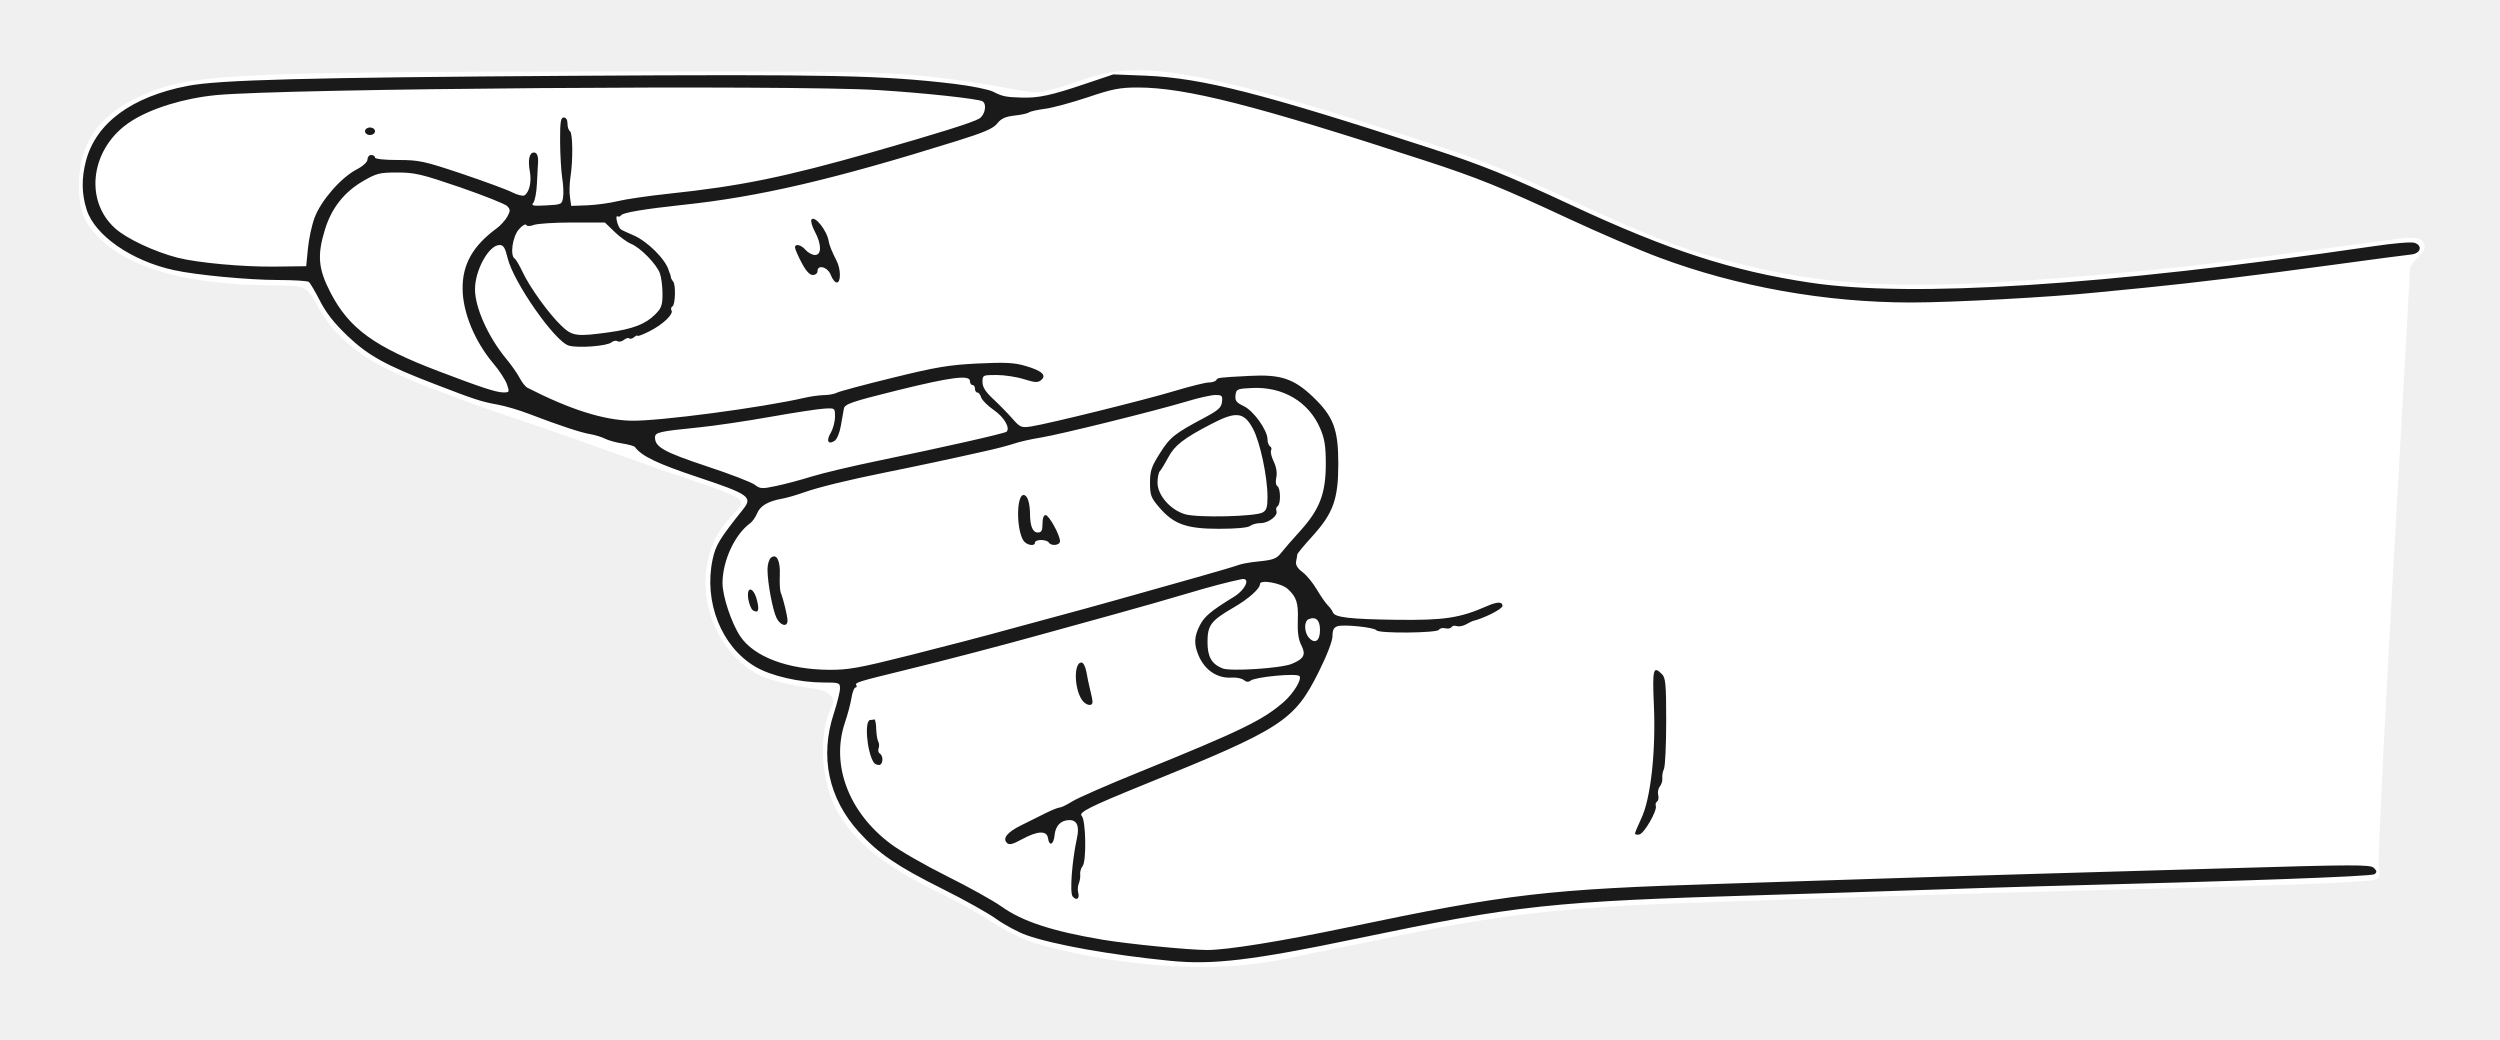
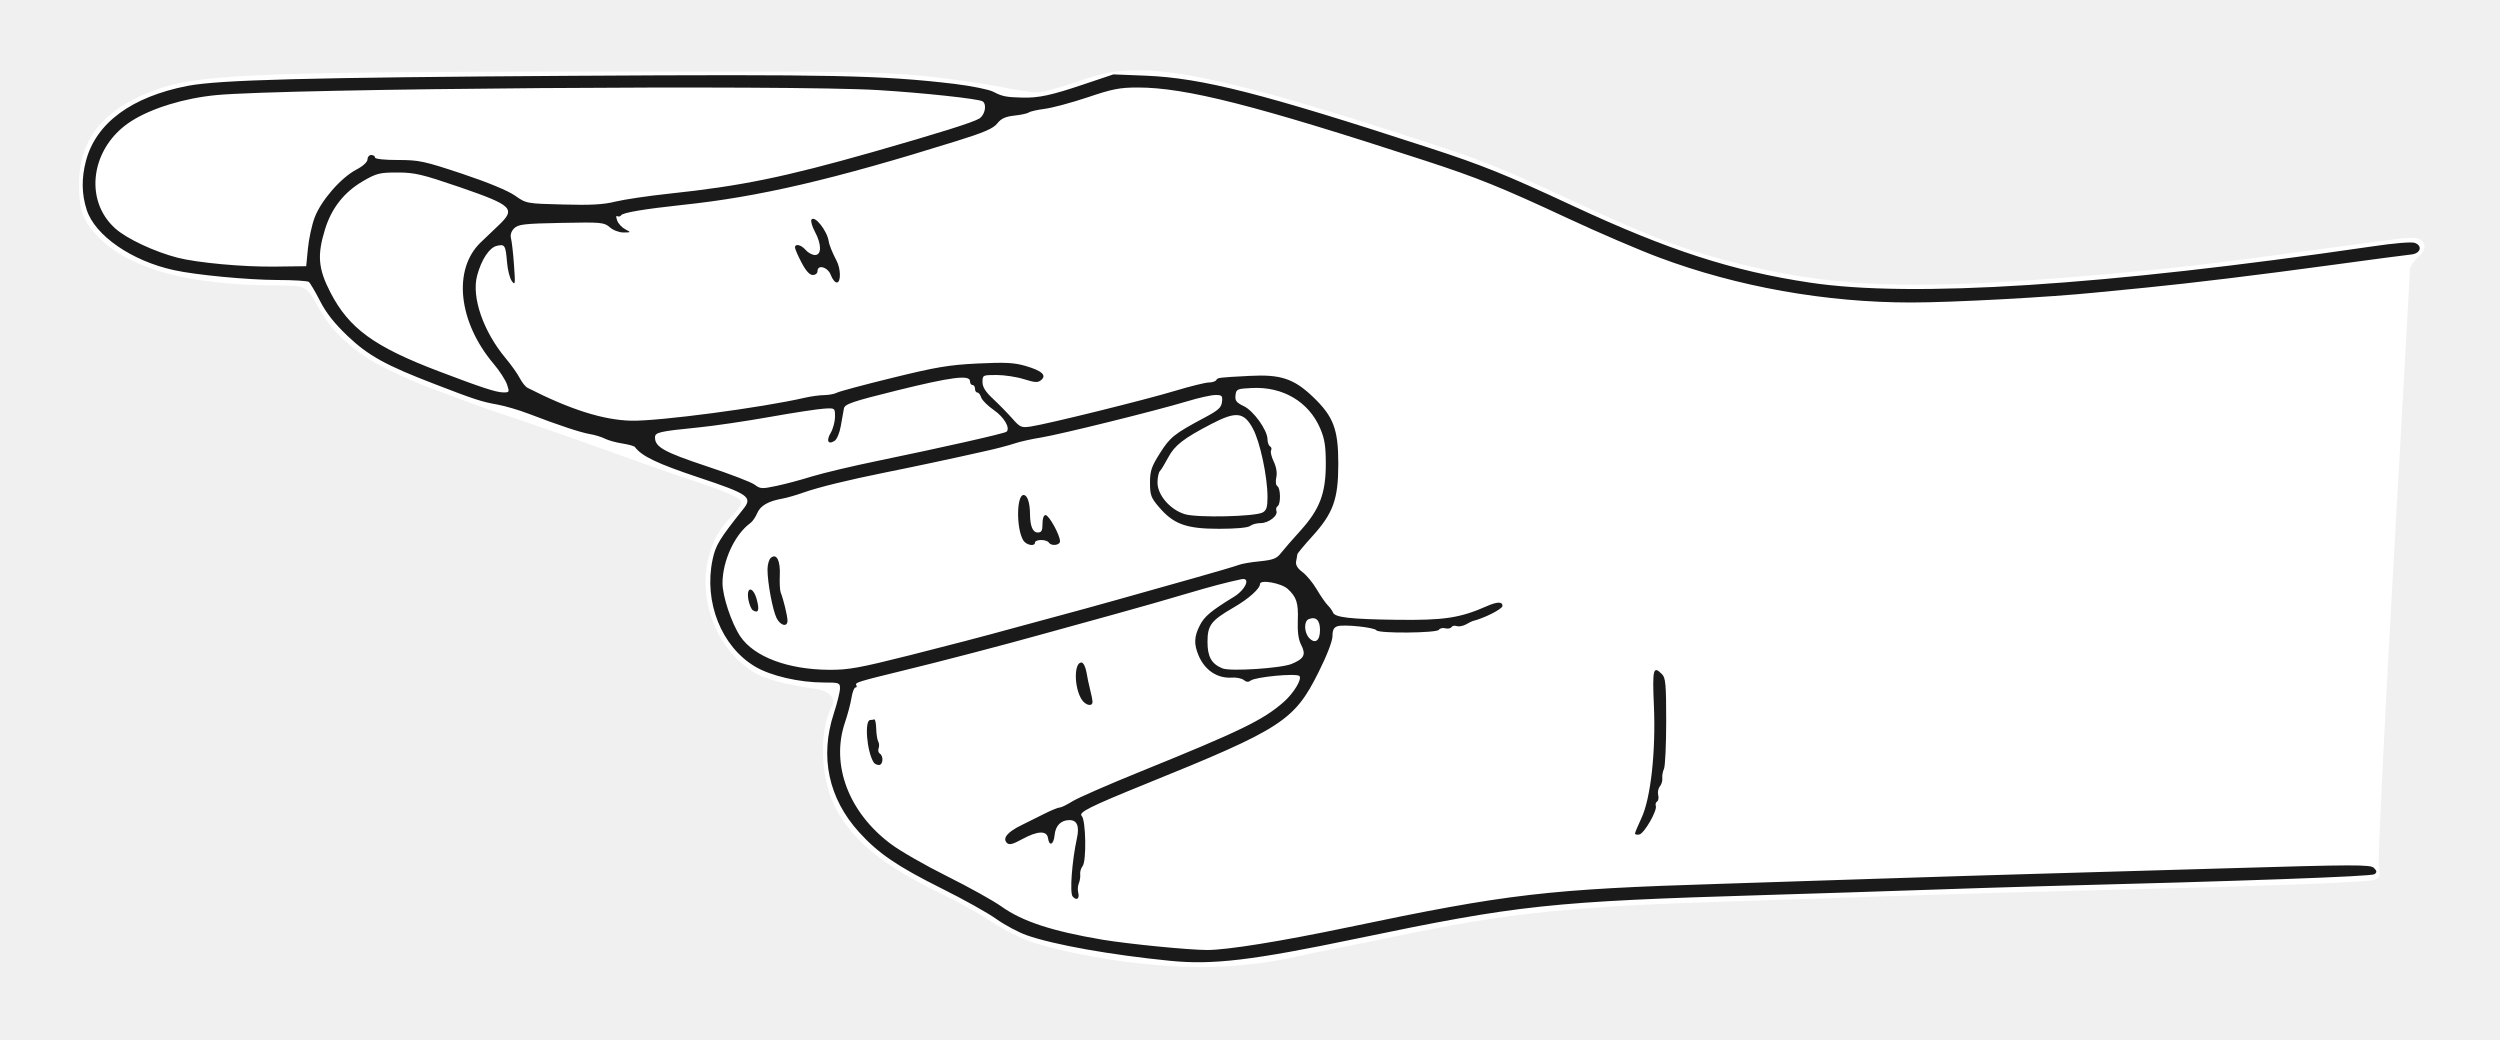
<svg xmlns="http://www.w3.org/2000/svg" viewBox="0 0 250 104" width="250" height="104" data-source="pose construite sur s18" data-boite="287 852 537 956" data-trait="1.50">
  <path id="silhouette" fill="#FFFFFF" fill-rule="evenodd" d="M114.00,96.35C109.73,95.89 104.80,94.86 102.57,93.98C101.55,93.57 99.90,92.69 98.91,92.02C97.92,91.35 95.65,90.10 93.86,89.24C88.48,86.63 85.52,84.26 83.74,81.15C82.04,78.17 81.79,73.22 83.22,70.56C83.61,69.82 82.88,69.08 81.58,68.89C78.59,68.45 76.61,67.94 75.55,67.32C71.76,65.10 69.74,60.13 70.86,55.75C71.30,53.99 71.92,52.91 73.34,51.42C74.06,50.66 74.20,50.37 74.01,50.02C73.85,49.72 72.39,49.10 69.82,48.24C67.65,47.51 64.97,46.59 63.88,46.19C58.45,44.23 53.13,42.36 50.88,41.63C49.50,41.18 47.59,40.51 46.62,40.14C45.66,39.77 44.09,39.19 43.12,38.84C42.16,38.49 40.21,37.64 38.78,36.94C35.68,35.44 33.32,33.36 31.99,30.99C30.59,28.49 30.73,28.56 27.33,28.54C18.94,28.48 13.29,26.97 10.09,23.95C8.38,22.33 7.87,21.03 7.90,18.38C7.94,14.01 10.20,11.09 15.02,9.19C19.49,7.42 24.61,7.19 59.88,7.15C85.12,7.13 88.04,7.17 92.25,7.59C94.79,7.84 98.21,8.32 99.85,8.65C101.48,8.98 103.22,9.25 103.70,9.25C104.19,9.25 105.95,8.78 107.61,8.21C109.99,7.38 111.09,7.14 112.80,7.05C118.03,6.79 125.89,8.71 144.25,14.75C148.29,16.07 151.30,17.31 157.57,20.23C165.35,23.85 168.84,25.15 174.38,26.49C184.32,28.90 192.65,29.07 212.50,27.25C218.64,26.69 220.93,26.41 233.50,24.72C235.49,24.45 238.12,24.10 239.33,23.94C241.66,23.63 242.29,23.76 242.46,24.62C242.51,24.87 242.22,25.36 241.77,25.76C241.35,26.15 241.00,26.67 241.00,26.91C241.00,27.15 240.26,40.34 239.36,56.23C238.46,72.12 237.79,85.71 237.88,86.43C238.02,87.64 237.99,87.76 237.46,87.98C236.82,88.23 226.56,88.62 210.12,89.00C204.35,89.14 194.73,89.42 188.75,89.62C182.77,89.82 175.85,90.05 173.38,90.13C157.08,90.64 151.01,91.26 139.62,93.62C136.60,94.25 133.56,94.86 132.88,94.99C132.19,95.11 131.06,95.34 130.38,95.50C124.89,96.76 120.07,97.01 114.00,96.35Z" />
-   <path id="encre" fill="#1A1A1A" fill-rule="evenodd" d="M117.00,96.08C111.07,95.49 105.39,94.48 102.66,93.52C101.86,93.24 100.51,92.52 99.66,91.92C98.82,91.31 96.38,89.95 94.25,88.89C89.72,86.63 87.83,85.34 85.90,83.21C82.85,79.84 81.96,75.68 83.38,71.35C83.72,70.30 84.00,69.17 84.00,68.84C84.00,68.28 83.92,68.25 82.36,68.25C79.94,68.25 77.08,67.59 75.53,66.67C72.14,64.67 70.36,60.19 71.26,55.95C71.57,54.50 71.94,53.90 74.34,50.89C75.28,49.71 74.87,49.41 69.85,47.74C65.74,46.37 64.17,45.62 63.49,44.70C63.42,44.60 62.86,44.45 62.24,44.35C61.63,44.26 60.84,44.04 60.50,43.87C60.15,43.69 59.48,43.49 59.00,43.41C58.09,43.26 55.87,42.53 52.88,41.38C51.92,41.01 50.52,40.60 49.76,40.46C48.17,40.18 47.46,39.95 43.50,38.42C38.59,36.54 36.82,35.56 34.75,33.59C33.43,32.33 32.61,31.29 32.00,30.09C31.52,29.15 31.01,28.29 30.88,28.19C30.74,28.09 29.33,28.00 27.75,28.00C24.79,27.99 19.58,27.50 17.38,27.01C13.16,26.09 9.49,23.55 8.67,20.98C8.16,19.42 8.14,17.81 8.60,16.07C9.61,12.29 13.16,9.68 18.75,8.59C21.91,7.98 30.80,7.75 57.25,7.58C83.24,7.42 88.21,7.53 95.46,8.39C97.16,8.60 98.90,8.95 99.34,9.18C100.21,9.64 100.62,9.72 102.19,9.76C103.85,9.81 105.13,9.53 108.36,8.44L111.34,7.44L114.61,7.57C120.22,7.81 126.17,9.32 143.00,14.81C148.22,16.51 150.63,17.48 157.28,20.58C166.82,25.02 173.20,27.09 180.98,28.26C191.14,29.80 210.42,28.56 237.16,24.65C239.44,24.31 241.16,24.17 241.49,24.29C242.29,24.59 242.05,25.36 241.12,25.45C240.71,25.49 237.17,25.95 233.25,26.49C225.70,27.52 219.15,28.31 214.62,28.76C213.11,28.90 210.86,29.13 209.62,29.25C205.04,29.72 195.24,30.25 191.12,30.25C182.57,30.25 173.74,28.68 165.91,25.75C164.00,25.04 159.89,23.28 156.78,21.83C150.13,18.73 147.72,17.76 142.50,16.06C125.51,10.52 118.56,8.75 113.77,8.75C111.98,8.75 111.22,8.90 108.77,9.73C107.18,10.26 105.26,10.78 104.50,10.88C103.74,10.98 103.01,11.14 102.88,11.25C102.74,11.35 102.09,11.49 101.43,11.56C100.54,11.66 100.12,11.85 99.73,12.34C99.33,12.85 98.43,13.24 95.67,14.10C83.34,17.95 75.90,19.69 68.25,20.49C64.45,20.90 62.27,21.26 62.11,21.53C62.03,21.65 61.88,21.70 61.77,21.64C61.46,21.45 61.78,22.74 62.09,22.94C62.24,23.04 62.78,23.29 63.28,23.50C64.70,24.08 66.57,25.93 66.88,27.06C66.91,27.17 66.97,27.31 67.00,27.38C67.03,27.44 67.08,27.60 67.09,27.73C67.11,27.86 67.21,28.04 67.31,28.15C67.59,28.43 67.54,30.45 67.25,30.63C67.11,30.71 67.06,30.90 67.15,31.04C67.38,31.41 66.28,32.46 64.94,33.13C64.29,33.46 63.75,33.66 63.75,33.58C63.75,33.50 63.60,33.56 63.41,33.72C63.23,33.87 63.01,33.92 62.92,33.84C62.83,33.75 62.60,33.82 62.39,33.99C62.19,34.15 61.90,34.22 61.75,34.12C61.60,34.03 61.33,34.08 61.14,34.24C60.69,34.61 57.81,34.83 56.88,34.56C55.49,34.16 51.34,28.22 50.76,25.80C50.52,24.78 50.34,24.50 49.96,24.50C48.89,24.50 47.50,27.00 47.50,28.93C47.50,30.75 48.80,33.66 50.59,35.84C51.14,36.50 51.76,37.39 51.98,37.82C52.20,38.24 52.54,38.67 52.75,38.78C57.00,40.95 60.34,42.01 63.12,42.07C65.87,42.13 76.18,40.77 80.50,39.77C81.12,39.63 81.99,39.51 82.44,39.51C82.89,39.50 83.45,39.40 83.69,39.27C83.93,39.14 86.43,38.47 89.25,37.78C93.59,36.71 94.90,36.49 97.76,36.35C100.51,36.22 101.41,36.26 102.54,36.59C104.19,37.07 104.70,37.53 104.11,38.01C103.79,38.28 103.49,38.26 102.40,37.92C101.68,37.69 100.44,37.50 99.67,37.50C98.28,37.50 98.25,37.51 98.25,38.20C98.25,38.71 98.55,39.18 99.31,39.89C99.90,40.44 100.75,41.31 101.22,41.84C102.01,42.74 102.13,42.79 103.09,42.65C104.84,42.38 114.46,40.00 117.45,39.10C119.01,38.63 120.55,38.25 120.87,38.25C121.20,38.25 121.54,38.14 121.62,38.02C121.78,37.76 121.71,37.76 124.94,37.59C128.05,37.42 129.38,37.86 131.29,39.68C133.35,41.65 133.83,42.92 133.83,46.38C133.83,49.91 133.33,51.31 131.24,53.62C130.42,54.52 129.74,55.34 129.73,55.44C129.72,55.54 129.67,55.86 129.61,56.15C129.55,56.50 129.75,56.84 130.25,57.21C130.65,57.51 131.29,58.28 131.67,58.93C132.05,59.58 132.55,60.30 132.78,60.53C133.00,60.75 133.23,61.07 133.29,61.23C133.45,61.74 134.97,61.92 139.70,61.98C144.42,62.04 146.00,61.80 148.70,60.61C149.72,60.16 150.25,60.15 150.25,60.59C150.25,60.90 148.41,61.83 147.25,62.11C147.18,62.13 146.88,62.28 146.58,62.45C146.28,62.61 145.87,62.68 145.67,62.61C145.47,62.53 145.23,62.58 145.15,62.71C145.07,62.84 144.79,62.90 144.53,62.83C144.27,62.76 143.98,62.83 143.89,62.98C143.68,63.31 137.85,63.36 137.64,63.03C137.46,62.74 134.40,62.42 133.76,62.62C133.38,62.74 133.25,63.00 133.25,63.60C133.25,64.10 132.70,65.53 131.87,67.19C129.43,72.08 128.22,72.87 114.53,78.41C109.01,80.65 107.82,81.24 108.17,81.59C108.59,82.01 108.66,86.13 108.26,86.61C108.10,86.81 107.99,87.17 108.02,87.42C108.05,87.67 107.99,88.07 107.89,88.32C107.78,88.56 107.75,88.98 107.82,89.25C107.99,89.88 107.65,90.11 107.26,89.64C106.96,89.27 107.20,86.08 107.69,83.84C107.96,82.62 107.71,82.00 106.93,82.01C106.08,82.02 105.55,82.57 105.46,83.51C105.37,84.48 104.92,84.68 104.80,83.81C104.68,83.04 103.77,83.07 102.21,83.92C101.26,84.44 100.92,84.52 100.69,84.29C100.23,83.83 100.73,83.21 102.14,82.52C102.82,82.18 103.90,81.65 104.53,81.33C105.17,81.01 105.82,80.75 105.98,80.75C106.13,80.75 106.70,80.47 107.23,80.14C107.76,79.80 110.83,78.46 114.04,77.16C124.03,73.11 126.31,72.01 128.37,70.20C129.37,69.32 130.23,67.90 129.94,67.60C129.64,67.30 125.54,67.69 125.06,68.06C124.85,68.23 124.63,68.21 124.39,68.01C124.19,67.84 123.65,67.73 123.20,67.76C121.73,67.86 120.48,67.03 119.85,65.53C119.38,64.40 119.41,63.66 119.98,62.54C120.44,61.64 121.09,61.09 123.41,59.67C124.57,58.95 125.09,57.73 124.15,57.92C122.71,58.22 121.12,58.64 118.62,59.38C117.11,59.84 113.96,60.73 111.62,61.38C109.29,62.02 106.03,62.92 104.38,63.38C100.41,64.49 94.09,66.14 90.38,67.04C85.79,68.16 85.47,68.26 85.63,68.51C85.71,68.64 85.67,68.75 85.55,68.75C85.42,68.75 85.24,69.21 85.15,69.78C85.06,70.35 84.76,71.47 84.49,72.27C83.07,76.48 84.86,81.23 89.06,84.38C89.98,85.08 92.51,86.53 94.68,87.61C96.85,88.69 99.32,90.06 100.16,90.66C102.25,92.15 105.22,93.12 110.25,93.97C112.83,94.40 118.90,95.00 120.72,95.00C122.73,95.00 128.11,94.13 134.75,92.74C150.83,89.37 154.71,88.92 172.12,88.38C174.60,88.30 181.52,88.08 187.50,87.88C193.48,87.69 200.62,87.46 203.38,87.39C206.12,87.32 214.82,87.06 222.69,86.83C235.52,86.45 237.05,86.45 237.39,86.79C237.70,87.10 237.71,87.22 237.45,87.42C237.16,87.65 224.25,88.11 203.88,88.63C200.99,88.71 195.59,88.88 191.88,89.01C188.16,89.14 181.30,89.36 176.62,89.50C154.95,90.15 151.92,90.48 135.62,93.87C125.22,96.04 121.26,96.51 117.00,96.08ZM163.50,83.35C163.50,83.26 163.79,82.57 164.14,81.82C165.07,79.85 165.59,75.17 165.39,70.56C165.23,66.87 165.32,66.53 166.20,67.42C166.56,67.77 166.62,68.46 166.62,72.10C166.62,74.45 166.52,76.60 166.40,76.88C166.27,77.15 166.20,77.58 166.23,77.83C166.26,78.08 166.15,78.44 165.99,78.64C165.82,78.84 165.75,79.22 165.82,79.50C165.89,79.77 165.84,80.07 165.71,80.15C165.58,80.23 165.52,80.43 165.58,80.59C165.75,81.04 164.42,83.36 163.93,83.45C163.69,83.50 163.50,83.45 163.50,83.35ZM87.36,76.23C86.67,75.11 86.43,72.00 87.03,72.00C87.15,72.00 87.33,71.97 87.42,71.94C87.52,71.90 87.61,72.33 87.62,72.88C87.64,73.43 87.73,74.01 87.83,74.17C87.92,74.33 87.94,74.62 87.86,74.83C87.78,75.03 87.84,75.27 87.98,75.36C88.38,75.61 88.31,76.50 87.89,76.50C87.69,76.50 87.45,76.38 87.36,76.23ZM108.16,69.94C107.40,68.73 107.39,66.25 108.14,66.25C108.33,66.25 108.54,66.65 108.64,67.19C108.72,67.70 108.90,68.52 109.02,69.00C109.15,69.48 109.25,70.02 109.25,70.19C109.25,70.70 108.54,70.54 108.16,69.94ZM91.00,65.52C94.23,64.71 98.79,63.52 101.12,62.87C103.46,62.23 105.94,61.56 106.62,61.38C107.31,61.20 109.67,60.55 111.88,59.93C114.08,59.31 117.56,58.32 119.62,57.75C121.69,57.17 123.60,56.60 123.88,56.49C124.15,56.38 125.10,56.21 125.98,56.13C127.32,55.99 127.67,55.86 128.10,55.30C128.39,54.93 129.27,53.92 130.05,53.06C131.98,50.92 132.58,49.33 132.58,46.38C132.58,44.59 132.46,43.86 132.01,42.82C130.86,40.17 128.29,38.65 125.21,38.80C123.71,38.87 123.62,38.91 123.55,39.53C123.49,40.06 123.63,40.26 124.37,40.61C125.35,41.07 126.74,43.01 126.75,43.92C126.75,44.22 126.86,44.54 127.00,44.63C127.14,44.71 127.19,44.89 127.11,45.03C127.02,45.16 127.14,45.67 127.37,46.15C127.63,46.69 127.73,47.29 127.63,47.74C127.54,48.14 127.58,48.52 127.74,48.62C128.07,48.82 128.09,50.42 127.76,50.62C127.63,50.70 127.58,50.91 127.64,51.09C127.83,51.56 126.86,52.31 126.07,52.31C125.69,52.31 125.22,52.43 125.02,52.59C124.81,52.77 123.60,52.88 121.90,52.88C118.62,52.88 117.36,52.42 115.90,50.71C115.10,49.78 115.00,49.51 115.00,48.27C115.00,47.08 115.15,46.65 116.00,45.31C117.01,43.71 117.44,43.37 120.48,41.75C121.82,41.04 122.14,40.75 122.20,40.19C122.27,39.57 122.20,39.50 121.54,39.50C121.14,39.50 119.87,39.78 118.72,40.13C115.45,41.11 106.06,43.43 104.12,43.75C103.16,43.90 101.92,44.18 101.38,44.37C100.83,44.55 99.59,44.88 98.62,45.09C95.49,45.80 91.18,46.72 88.56,47.24C84.80,48.00 81.83,48.73 80.39,49.24C79.70,49.49 78.73,49.77 78.25,49.86C76.83,50.11 76.03,50.57 75.72,51.32C75.56,51.70 75.25,52.16 75.02,52.32C73.47,53.45 72.26,56.08 72.25,58.30C72.25,59.63 73.15,62.32 74.03,63.64C75.41,65.68 78.77,66.95 82.88,66.98C84.82,67.00 85.91,66.80 91.00,65.52ZM129.17,66.39C130.42,65.87 130.62,65.46 130.11,64.47C129.84,63.96 129.74,63.17 129.78,62.04C129.85,60.30 129.65,59.69 128.77,58.89C128.11,58.30 126.00,57.93 126.00,58.40C126.00,58.87 124.84,59.90 123.36,60.75C121.10,62.06 120.75,62.52 120.75,64.19C120.75,65.68 121.15,66.39 122.25,66.84C123.04,67.16 128.11,66.83 129.17,66.39ZM132.00,63.00C132.00,62.02 131.60,61.63 130.88,61.91C130.38,62.10 130.40,63.22 130.90,63.78C131.50,64.44 132.00,64.09 132.00,63.00ZM77.66,61.81C77.27,61.03 76.75,58.28 76.75,56.95C76.75,56.46 76.90,55.93 77.09,55.78C77.67,55.30 78.05,56.08 77.98,57.55C77.95,58.28 77.99,59.04 78.07,59.25C78.34,59.91 78.75,61.61 78.75,62.06C78.75,62.74 78.05,62.58 77.66,61.81ZM75.29,61.03C75.12,60.92 74.92,60.42 74.83,59.92C74.62,58.58 75.35,58.66 75.69,60.00C75.96,61.03 75.83,61.36 75.29,61.03ZM102.33,54.04C101.62,52.89 101.64,49.50 102.36,49.50C102.73,49.50 102.99,50.25 103.00,51.38C103.01,52.62 103.27,53.25 103.78,53.25C104.15,53.25 104.25,53.07 104.25,52.38C104.25,51.84 104.37,51.50 104.56,51.51C104.90,51.51 106.00,53.51 106.00,54.12C106.00,54.54 105.12,54.64 104.88,54.25C104.79,54.11 104.45,54.00 104.11,54.00C103.77,54.00 103.50,54.11 103.50,54.25C103.50,54.68 102.63,54.52 102.33,54.04ZM126.26,51.25C126.65,51.04 126.75,50.72 126.75,49.71C126.75,47.67 126.01,44.19 125.29,42.86C124.39,41.19 123.61,41.11 121.15,42.39C118.35,43.84 117.46,44.54 116.82,45.75C116.49,46.37 116.12,46.98 115.99,47.11C115.86,47.24 115.75,47.76 115.75,48.26C115.75,49.52 117.05,51.01 118.53,51.43C119.81,51.79 125.49,51.66 126.26,51.25ZM81.21,47.64C82.36,47.29 85.28,46.60 87.70,46.10C94.15,44.77 100.49,43.34 100.66,43.17C101.04,42.79 100.40,41.71 99.39,41.01C98.78,40.59 98.21,40.02 98.12,39.75C98.04,39.47 97.86,39.25 97.73,39.25C97.60,39.25 97.50,39.08 97.50,38.88C97.50,38.67 97.39,38.50 97.25,38.50C97.11,38.50 97.00,38.33 97.00,38.12C97.00,37.46 95.17,37.69 89.71,39.04C85.15,40.17 84.47,40.41 84.39,40.86C84.34,41.14 84.20,41.93 84.08,42.60C83.96,43.30 83.69,43.94 83.45,44.09C82.80,44.50 82.60,44.07 83.08,43.27C83.31,42.87 83.50,42.15 83.50,41.67C83.50,40.80 83.50,40.80 82.44,40.86C81.85,40.89 79.41,41.26 77.00,41.69C74.59,42.12 71.39,42.59 69.88,42.74C65.90,43.14 65.50,43.23 65.50,43.75C65.50,44.70 66.41,45.21 70.62,46.61C72.96,47.38 75.14,48.22 75.47,48.47C76.01,48.89 76.20,48.90 77.60,48.60C78.44,48.43 80.06,48.00 81.21,47.64ZM50.70,38.44C50.54,37.99 49.94,37.06 49.36,36.38C47.47,34.14 46.27,31.24 46.26,28.86C46.24,26.43 47.29,24.58 49.66,22.84C50.06,22.55 50.54,22.01 50.74,21.65C51.05,21.07 51.04,20.94 50.71,20.60C50.49,20.39 48.38,19.55 46.01,18.73C42.18,17.42 41.48,17.25 39.74,17.25C37.94,17.25 37.65,17.33 36.27,18.13C34.40,19.23 33.15,20.82 32.50,22.94C31.70,25.53 31.82,26.88 33.05,29.26C34.91,32.85 37.43,34.68 43.88,37.13C48.08,38.73 49.60,39.23 50.30,39.24C50.95,39.25 50.96,39.22 50.70,38.44ZM60.90,33.23C63.28,32.90 64.55,32.41 65.51,31.45C66.15,30.82 66.25,30.52 66.25,29.37C66.25,28.64 66.13,27.72 65.99,27.33C65.64,26.40 64.07,24.79 63.12,24.39C62.71,24.22 61.95,23.67 61.43,23.16L60.49,22.25L57.26,22.25C55.49,22.25 53.75,22.36 53.40,22.49C52.99,22.64 52.71,22.64 52.62,22.49C52.54,22.36 52.19,22.57 51.86,22.97C51.24,23.71 50.99,25.56 51.47,25.86C51.59,25.93 51.94,26.53 52.25,27.18C52.98,28.74 54.85,31.33 56.10,32.54C57.23,33.63 57.64,33.68 60.90,33.23ZM83.08,27.50C82.78,26.70 81.75,26.41 81.75,27.12C81.75,27.33 81.54,27.50 81.28,27.50C80.96,27.50 80.58,27.08 80.15,26.25C79.79,25.57 79.50,24.89 79.50,24.75C79.50,24.33 80.11,24.47 80.57,25.00C80.80,25.27 81.22,25.50 81.50,25.50C82.17,25.50 82.17,24.43 81.49,23.17C81.21,22.65 81.06,22.11 81.14,21.97C81.45,21.48 82.70,23.05 82.87,24.12C82.92,24.50 83.25,25.29 83.64,26.04C84.09,26.87 84.11,28.25 83.68,28.25C83.50,28.25 83.23,27.91 83.08,27.50ZM30.79,24.88C30.88,23.91 31.18,22.50 31.47,21.74C32.12,20.04 34.06,17.81 35.60,16.98C36.30,16.62 36.75,16.20 36.75,15.94C36.75,15.70 36.92,15.50 37.12,15.50C37.33,15.50 37.50,15.61 37.50,15.75C37.50,15.90 38.43,16.00 39.79,16.00C41.91,16.00 42.40,16.11 46.17,17.37C48.42,18.13 50.69,18.96 51.21,19.23C51.73,19.49 52.28,19.63 52.44,19.54C52.93,19.23 53.17,18.20 52.99,17.18C52.77,16.00 52.93,15.25 53.40,15.25C53.73,15.25 53.87,15.68 53.79,16.50C53.78,16.71 53.73,17.56 53.69,18.40C53.65,19.25 53.49,20.09 53.33,20.28C53.09,20.57 53.30,20.61 54.62,20.54C56.16,20.46 56.20,20.44 56.31,19.72C56.37,19.31 56.33,18.45 56.22,17.80C56.12,17.15 56.02,15.53 56.01,14.19C56.00,12.18 56.07,11.75 56.38,11.75C56.61,11.75 56.75,11.98 56.75,12.36C56.75,12.70 56.86,13.04 57.00,13.12C57.28,13.30 57.31,16.06 57.04,17.75C56.95,18.37 56.92,19.26 57.00,19.73L57.12,20.59L58.75,20.53C59.64,20.49 60.99,20.31 61.75,20.12C62.50,19.93 64.81,19.59 66.88,19.37C74.11,18.60 78.37,17.73 87.25,15.21C93.87,13.32 97.31,12.24 97.94,11.85C98.51,11.48 98.71,10.41 98.25,10.13C97.85,9.88 92.40,9.29 87.84,9.01C78.96,8.47 28.55,8.85 21.62,9.51C18.41,9.82 15.15,10.82 13.12,12.12C9.11,14.68 8.32,19.97 11.52,22.84C12.66,23.87 15.44,25.17 17.75,25.77C19.75,26.28 24.30,26.70 27.50,26.66L30.62,26.62L30.79,24.88ZM36.50,13.12C36.50,12.92 36.72,12.75 37.00,12.75C37.28,12.75 37.50,12.92 37.50,13.12C37.50,13.33 37.28,13.50 37.00,13.50C36.72,13.50 36.50,13.33 36.50,13.12Z" />
+   <path id="encre" fill="#1A1A1A" fill-rule="evenodd" d="M117.00,96.08C111.07,95.49 105.39,94.48 102.66,93.52C101.86,93.24 100.51,92.52 99.66,91.92C98.82,91.31 96.38,89.95 94.25,88.89C89.72,86.63 87.83,85.34 85.90,83.21C82.85,79.84 81.96,75.68 83.38,71.35C83.72,70.30 84.00,69.17 84.00,68.84C84.00,68.28 83.92,68.25 82.36,68.25C79.94,68.25 77.08,67.59 75.53,66.67C72.14,64.67 70.36,60.19 71.26,55.95C71.57,54.50 71.94,53.90 74.34,50.89C75.28,49.71 74.87,49.41 69.85,47.74C65.74,46.37 64.17,45.62 63.49,44.70C63.42,44.60 62.86,44.45 62.24,44.35C61.63,44.26 60.84,44.04 60.50,43.87C60.15,43.69 59.48,43.49 59.00,43.41C58.09,43.26 55.87,42.53 52.88,41.38C51.92,41.01 50.52,40.60 49.76,40.46C48.17,40.18 47.46,39.95 43.50,38.42C38.59,36.54 36.82,35.56 34.75,33.59C33.43,32.33 32.61,31.29 32.00,30.09C31.52,29.15 31.01,28.29 30.88,28.19C30.74,28.09 29.33,28.00 27.75,28.00C24.79,27.99 19.58,27.50 17.38,27.01C13.16,26.09 9.49,23.55 8.67,20.98C8.16,19.42 8.14,17.81 8.60,16.07C9.61,12.29 13.16,9.68 18.75,8.59C21.91,7.98 30.80,7.75 57.25,7.58C83.24,7.42 88.21,7.53 95.46,8.39C97.16,8.60 98.90,8.95 99.34,9.18C100.21,9.64 100.62,9.72 102.19,9.76C103.85,9.81 105.13,9.53 108.36,8.44L111.34,7.44L114.61,7.57C120.22,7.81 126.17,9.32 143.00,14.81C148.22,16.51 150.63,17.48 157.28,20.58C166.82,25.02 173.20,27.09 180.98,28.26C191.14,29.80 210.42,28.56 237.16,24.65C239.44,24.31 241.16,24.17 241.49,24.29C242.29,24.59 242.05,25.36 241.12,25.45C240.71,25.49 237.17,25.95 233.25,26.49C225.70,27.52 219.15,28.31 214.62,28.76C213.11,28.90 210.86,29.13 209.62,29.25C205.04,29.72 195.24,30.25 191.12,30.25C182.57,30.25 173.74,28.68 165.91,25.75C164.00,25.04 159.89,23.28 156.78,21.83C150.13,18.73 147.72,17.76 142.50,16.06C125.51,10.52 118.56,8.75 113.77,8.75C111.98,8.75 111.22,8.90 108.77,9.73C107.18,10.26 105.26,10.78 104.50,10.88C103.74,10.98 103.01,11.14 102.88,11.25C102.74,11.35 102.09,11.49 101.43,11.56C100.54,11.66 100.12,11.85 99.73,12.34C99.33,12.85 98.43,13.24 95.67,14.10C83.34,17.95 75.90,19.69 68.25,20.49C64.45,20.90 62.27,21.26 62.11,21.53C62.03,21.65 61.86,21.69 61.74,21.62C61.60,21.53 61.59,21.71 61.72,22.05C61.83,22.37 62.20,22.76 62.53,22.93C63.12,23.24 63.12,23.24 62.35,23.25C61.92,23.25 61.31,23.02 60.98,22.73C60.41,22.23 60.14,22.21 56.13,22.29C52.40,22.36 51.82,22.43 51.41,22.84C51.12,23.13 51.01,23.49 51.10,23.84C51.18,24.13 51.32,25.33 51.40,26.50C51.54,28.41 51.52,28.57 51.19,28.12C50.98,27.85 50.76,26.98 50.70,26.19C50.56,24.51 50.48,24.39 49.66,24.59C48.92,24.78 48.14,25.96 47.71,27.57C47.14,29.72 48.33,33.15 50.57,35.83C51.13,36.50 51.76,37.39 51.98,37.82C52.20,38.24 52.54,38.67 52.75,38.78C57.00,40.95 60.34,42.01 63.12,42.07C65.87,42.13 76.18,40.77 80.50,39.77C81.12,39.63 81.99,39.51 82.44,39.51C82.89,39.50 83.45,39.40 83.69,39.27C83.93,39.14 86.43,38.47 89.25,37.78C93.59,36.71 94.90,36.49 97.76,36.35C100.51,36.22 101.41,36.26 102.54,36.59C104.19,37.07 104.70,37.53 104.11,38.01C103.79,38.28 103.49,38.26 102.40,37.92C101.68,37.69 100.44,37.50 99.67,37.50C98.28,37.50 98.25,37.51 98.25,38.20C98.25,38.71 98.55,39.18 99.31,39.89C99.90,40.44 100.75,41.31 101.22,41.84C102.01,42.74 102.13,42.79 103.09,42.65C104.84,42.38 114.46,40.00 117.45,39.10C119.01,38.63 120.55,38.25 120.87,38.25C121.20,38.25 121.54,38.14 121.62,38.02C121.78,37.76 121.71,37.76 124.94,37.59C128.05,37.42 129.38,37.86 131.29,39.68C133.35,41.65 133.83,42.92 133.83,46.38C133.83,49.91 133.33,51.31 131.24,53.62C130.42,54.52 129.74,55.34 129.73,55.44C129.72,55.54 129.67,55.86 129.61,56.15C129.55,56.50 129.75,56.84 130.25,57.21C130.65,57.51 131.29,58.28 131.67,58.93C132.05,59.58 132.55,60.30 132.78,60.53C133.00,60.75 133.23,61.07 133.29,61.23C133.45,61.74 134.97,61.92 139.70,61.98C144.42,62.04 146.00,61.80 148.70,60.61C149.72,60.16 150.25,60.15 150.25,60.59C150.25,60.90 148.41,61.83 147.25,62.11C147.18,62.13 146.88,62.28 146.58,62.45C146.28,62.61 145.87,62.68 145.67,62.61C145.47,62.53 145.23,62.58 145.15,62.71C145.07,62.84 144.79,62.90 144.53,62.83C144.27,62.76 143.98,62.83 143.89,62.98C143.68,63.31 137.85,63.36 137.64,63.03C137.46,62.74 134.40,62.42 133.76,62.62C133.38,62.74 133.25,63.00 133.25,63.60C133.25,64.10 132.70,65.53 131.87,67.19C129.43,72.08 128.22,72.87 114.53,78.41C109.01,80.65 107.82,81.24 108.17,81.59C108.59,82.01 108.66,86.13 108.26,86.61C108.10,86.81 107.99,87.17 108.02,87.42C108.05,87.67 107.99,88.07 107.89,88.32C107.78,88.56 107.75,88.98 107.82,89.25C107.99,89.88 107.65,90.11 107.26,89.64C106.96,89.27 107.20,86.08 107.69,83.84C107.96,82.62 107.71,82.00 106.93,82.01C106.08,82.02 105.55,82.57 105.46,83.51C105.37,84.48 104.92,84.68 104.80,83.81C104.68,83.04 103.77,83.07 102.21,83.92C101.26,84.44 100.92,84.52 100.69,84.29C100.23,83.83 100.73,83.21 102.14,82.52C102.82,82.18 103.90,81.65 104.53,81.33C105.17,81.01 105.82,80.75 105.98,80.75C106.13,80.75 106.70,80.47 107.23,80.14C107.76,79.80 110.83,78.46 114.04,77.16C124.03,73.11 126.31,72.01 128.37,70.20C129.37,69.32 130.23,67.90 129.94,67.60C129.64,67.30 125.54,67.69 125.06,68.06C124.85,68.23 124.63,68.21 124.39,68.01C124.19,67.84 123.65,67.73 123.20,67.76C121.73,67.86 120.48,67.03 119.85,65.53C119.38,64.40 119.41,63.66 119.98,62.54C120.44,61.64 121.09,61.09 123.41,59.67C124.57,58.95 125.09,57.73 124.15,57.92C122.71,58.22 121.12,58.64 118.62,59.38C117.11,59.84 113.96,60.73 111.62,61.38C109.29,62.02 106.03,62.92 104.38,63.38C100.41,64.49 94.09,66.14 90.38,67.04C85.79,68.16 85.47,68.26 85.63,68.51C85.71,68.64 85.67,68.75 85.55,68.75C85.42,68.75 85.24,69.21 85.15,69.78C85.06,70.35 84.76,71.47 84.49,72.27C83.07,76.48 84.86,81.23 89.06,84.38C89.98,85.08 92.51,86.53 94.68,87.61C96.85,88.69 99.32,90.06 100.16,90.66C102.25,92.15 105.22,93.12 110.25,93.97C112.83,94.40 118.90,95.00 120.72,95.00C122.73,95.00 128.11,94.13 134.75,92.74C150.83,89.37 154.71,88.92 172.12,88.38C174.60,88.30 181.52,88.08 187.50,87.88C193.48,87.69 200.62,87.46 203.38,87.39C206.12,87.32 214.82,87.06 222.69,86.83C235.52,86.45 237.05,86.45 237.39,86.79C237.70,87.10 237.71,87.22 237.45,87.42C237.16,87.65 224.25,88.11 203.88,88.63C200.99,88.71 195.59,88.88 191.88,89.01C188.16,89.14 181.30,89.36 176.62,89.50C154.95,90.15 151.92,90.48 135.62,93.87C125.22,96.04 121.26,96.51 117.00,96.08ZM163.50,83.35C163.50,83.26 163.79,82.57 164.14,81.82C165.07,79.85 165.59,75.17 165.39,70.56C165.23,66.87 165.32,66.53 166.20,67.42C166.56,67.77 166.62,68.46 166.62,72.10C166.62,74.45 166.52,76.60 166.40,76.88C166.27,77.15 166.20,77.58 166.23,77.83C166.26,78.08 166.15,78.44 165.99,78.64C165.82,78.84 165.75,79.22 165.82,79.50C165.89,79.77 165.84,80.07 165.71,80.15C165.58,80.23 165.52,80.43 165.58,80.59C165.75,81.04 164.42,83.36 163.93,83.45C163.69,83.50 163.50,83.45 163.50,83.35ZM87.36,76.23C86.67,75.11 86.43,72.00 87.03,72.00C87.15,72.00 87.33,71.97 87.42,71.94C87.52,71.90 87.61,72.33 87.62,72.88C87.64,73.43 87.73,74.01 87.83,74.17C87.92,74.33 87.94,74.62 87.86,74.83C87.78,75.03 87.84,75.27 87.98,75.36C88.38,75.61 88.31,76.50 87.89,76.50C87.69,76.50 87.45,76.38 87.36,76.23ZM108.16,69.94C107.40,68.73 107.39,66.25 108.14,66.25C108.33,66.25 108.54,66.65 108.64,67.19C108.72,67.70 108.90,68.52 109.02,69.00C109.15,69.48 109.25,70.02 109.25,70.19C109.25,70.70 108.54,70.54 108.16,69.94ZM91.00,65.52C94.23,64.71 98.79,63.52 101.12,62.87C103.46,62.23 105.94,61.56 106.62,61.38C107.31,61.20 109.67,60.55 111.88,59.93C114.08,59.31 117.56,58.32 119.62,57.75C121.69,57.17 123.60,56.60 123.88,56.49C124.15,56.38 125.10,56.21 125.98,56.13C127.32,55.99 127.67,55.86 128.10,55.30C128.39,54.93 129.27,53.92 130.05,53.06C131.98,50.92 132.58,49.33 132.58,46.38C132.58,44.59 132.46,43.86 132.01,42.82C130.86,40.17 128.29,38.65 125.21,38.80C123.71,38.87 123.62,38.91 123.55,39.53C123.49,40.06 123.63,40.26 124.37,40.61C125.35,41.07 126.74,43.01 126.75,43.92C126.75,44.22 126.86,44.54 127.00,44.63C127.14,44.71 127.19,44.89 127.11,45.03C127.02,45.16 127.14,45.67 127.37,46.15C127.63,46.69 127.73,47.29 127.63,47.74C127.54,48.14 127.58,48.52 127.74,48.62C128.07,48.82 128.09,50.42 127.76,50.62C127.63,50.70 127.58,50.91 127.64,51.09C127.83,51.56 126.86,52.31 126.07,52.31C125.69,52.31 125.22,52.43 125.02,52.59C124.81,52.77 123.60,52.88 121.90,52.88C118.62,52.88 117.36,52.42 115.90,50.71C115.10,49.78 115.00,49.51 115.00,48.27C115.00,47.08 115.15,46.65 116.00,45.31C117.01,43.71 117.44,43.37 120.48,41.75C121.82,41.04 122.14,40.75 122.20,40.19C122.27,39.57 122.20,39.50 121.54,39.50C121.14,39.50 119.87,39.78 118.72,40.13C115.45,41.11 106.06,43.43 104.12,43.75C103.16,43.90 101.92,44.18 101.38,44.37C100.83,44.55 99.59,44.88 98.62,45.09C95.49,45.80 91.18,46.72 88.56,47.24C84.80,48.00 81.83,48.73 80.39,49.24C79.70,49.49 78.73,49.77 78.25,49.86C76.83,50.11 76.03,50.57 75.72,51.32C75.56,51.70 75.25,52.16 75.02,52.32C73.47,53.45 72.26,56.08 72.25,58.30C72.25,59.63 73.15,62.32 74.03,63.64C75.41,65.68 78.77,66.95 82.88,66.98C84.82,67.00 85.91,66.80 91.00,65.52ZM129.17,66.39C130.42,65.87 130.62,65.46 130.11,64.47C129.84,63.96 129.74,63.17 129.78,62.04C129.85,60.30 129.65,59.69 128.77,58.89C128.11,58.30 126.00,57.93 126.00,58.40C126.00,58.87 124.84,59.90 123.36,60.75C121.10,62.06 120.75,62.52 120.75,64.19C120.75,65.68 121.15,66.39 122.25,66.84C123.04,67.16 128.11,66.83 129.17,66.39ZM132.00,63.00C132.00,62.02 131.60,61.63 130.88,61.91C130.38,62.10 130.40,63.22 130.90,63.78C131.50,64.44 132.00,64.09 132.00,63.00ZM77.66,61.81C77.27,61.03 76.75,58.28 76.75,56.95C76.75,56.46 76.90,55.93 77.09,55.78C77.67,55.30 78.05,56.08 77.98,57.55C77.95,58.28 77.99,59.04 78.07,59.25C78.34,59.91 78.75,61.61 78.75,62.06C78.75,62.74 78.05,62.58 77.66,61.81ZM75.29,61.03C75.12,60.92 74.92,60.42 74.83,59.92C74.62,58.58 75.35,58.66 75.69,60.00C75.96,61.03 75.83,61.36 75.29,61.03ZM102.33,54.04C101.62,52.89 101.64,49.50 102.36,49.50C102.73,49.50 102.99,50.25 103.00,51.38C103.01,52.62 103.27,53.25 103.78,53.25C104.15,53.25 104.25,53.07 104.25,52.38C104.25,51.84 104.37,51.50 104.56,51.51C104.90,51.51 106.00,53.51 106.00,54.12C106.00,54.54 105.12,54.64 104.88,54.25C104.79,54.11 104.45,54.00 104.11,54.00C103.77,54.00 103.50,54.11 103.50,54.25C103.50,54.68 102.63,54.52 102.33,54.04ZM126.26,51.25C126.65,51.04 126.75,50.72 126.75,49.71C126.75,47.67 126.01,44.19 125.29,42.86C124.39,41.19 123.61,41.11 121.15,42.39C118.35,43.84 117.46,44.54 116.82,45.75C116.49,46.37 116.12,46.98 115.99,47.11C115.86,47.24 115.75,47.76 115.75,48.26C115.75,49.52 117.05,51.01 118.53,51.43C119.81,51.79 125.49,51.66 126.26,51.25ZM81.21,47.64C82.36,47.29 85.28,46.60 87.70,46.10C94.15,44.77 100.49,43.34 100.66,43.17C101.04,42.79 100.40,41.71 99.39,41.01C98.78,40.59 98.21,40.02 98.12,39.75C98.04,39.47 97.86,39.25 97.73,39.25C97.60,39.25 97.50,39.08 97.50,38.88C97.50,38.67 97.39,38.50 97.25,38.50C97.11,38.50 97.00,38.33 97.00,38.12C97.00,37.46 95.17,37.69 89.71,39.04C85.15,40.17 84.47,40.41 84.39,40.86C84.34,41.14 84.20,41.93 84.08,42.60C83.96,43.30 83.69,43.94 83.45,44.09C82.80,44.50 82.60,44.07 83.08,43.27C83.31,42.87 83.50,42.15 83.50,41.67C83.50,40.80 83.50,40.80 82.44,40.86C81.85,40.89 79.41,41.26 77.00,41.69C74.59,42.12 71.39,42.59 69.88,42.74C65.90,43.14 65.50,43.23 65.50,43.75C65.50,44.70 66.41,45.21 70.62,46.61C72.96,47.38 75.14,48.22 75.47,48.47C76.01,48.89 76.20,48.90 77.60,48.60C78.44,48.43 80.06,48.00 81.21,47.64ZM50.70,38.44C50.54,37.99 49.94,37.06 49.36,36.38C45.82,32.19 45.26,26.94 48.07,24.24C48.65,23.69 49.44,22.93 49.83,22.56C51.62,20.87 51.29,20.55 45.99,18.72C42.18,17.42 41.47,17.25 39.74,17.25C37.94,17.25 37.65,17.33 36.27,18.13C34.40,19.23 33.15,20.82 32.50,22.94C31.70,25.53 31.82,26.88 33.05,29.26C34.91,32.85 37.43,34.68 43.88,37.13C48.08,38.73 49.60,39.23 50.30,39.24C50.95,39.25 50.96,39.22 50.70,38.44ZM83.08,27.50C82.78,26.70 81.75,26.41 81.75,27.12C81.75,27.33 81.54,27.50 81.28,27.50C80.96,27.50 80.58,27.08 80.15,26.25C79.79,25.57 79.50,24.89 79.50,24.75C79.50,24.33 80.11,24.47 80.57,25.00C80.80,25.27 81.22,25.50 81.50,25.50C82.17,25.50 82.17,24.43 81.49,23.17C81.21,22.65 81.06,22.11 81.14,21.97C81.45,21.48 82.70,23.05 82.87,24.12C82.92,24.50 83.25,25.29 83.64,26.04C84.09,26.87 84.11,28.25 83.68,28.25C83.50,28.25 83.23,27.91 83.08,27.50ZM30.79,24.88C30.88,23.91 31.18,22.50 31.47,21.74C32.12,20.04 34.06,17.81 35.60,16.98C36.30,16.62 36.75,16.20 36.75,15.94C36.75,15.70 36.92,15.50 37.12,15.50C37.33,15.50 37.50,15.61 37.50,15.75C37.50,15.90 38.43,16.00 39.79,16.00C41.91,16.00 42.41,16.11 46.23,17.38C48.80,18.24 50.80,19.07 51.50,19.56C52.62,20.35 52.64,20.36 56.29,20.45C59.04,20.53 60.35,20.46 61.54,20.16C62.41,19.95 64.81,19.59 66.88,19.37C74.12,18.60 78.38,17.73 87.25,15.21C93.87,13.32 97.31,12.24 97.94,11.85C98.51,11.48 98.71,10.41 98.25,10.13C97.85,9.88 92.40,9.29 87.84,9.01C78.96,8.47 28.55,8.85 21.62,9.51C18.41,9.82 15.15,10.82 13.12,12.12C9.11,14.68 8.32,19.97 11.52,22.84C12.66,23.87 15.44,25.17 17.75,25.77C19.75,26.28 24.30,26.70 27.50,26.66L30.62,26.62L30.79,24.88Z" />
</svg>
